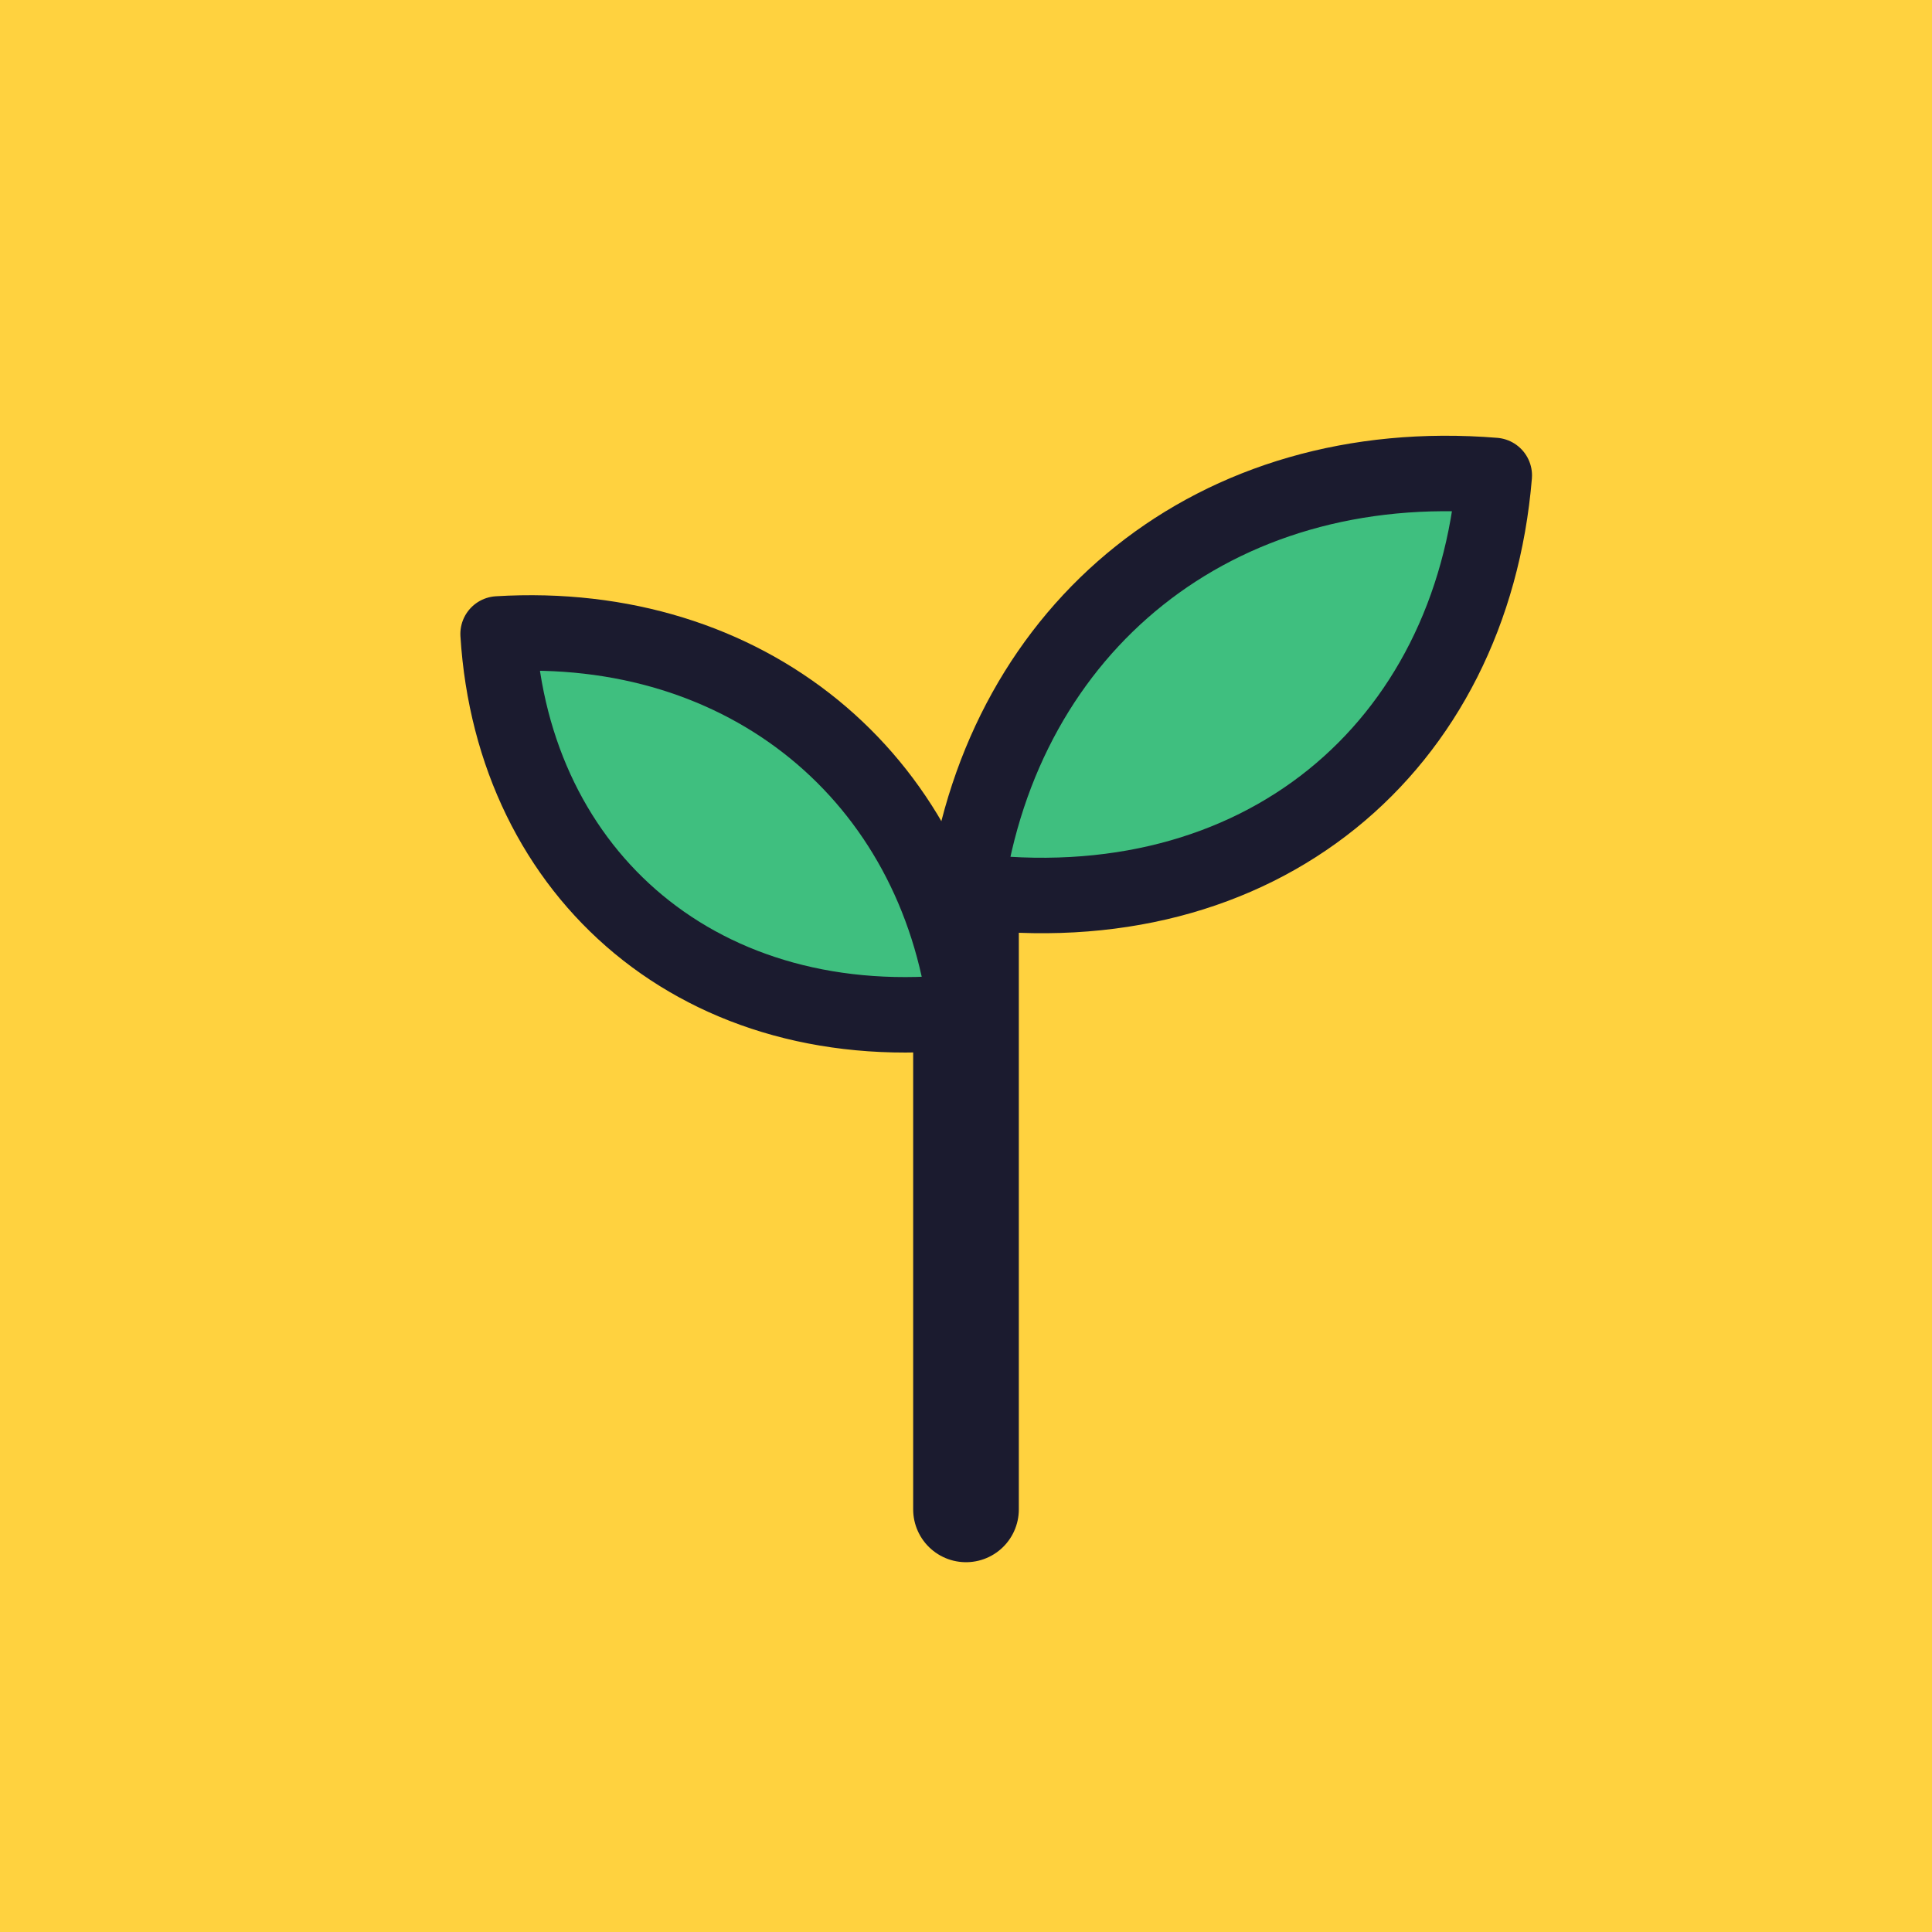
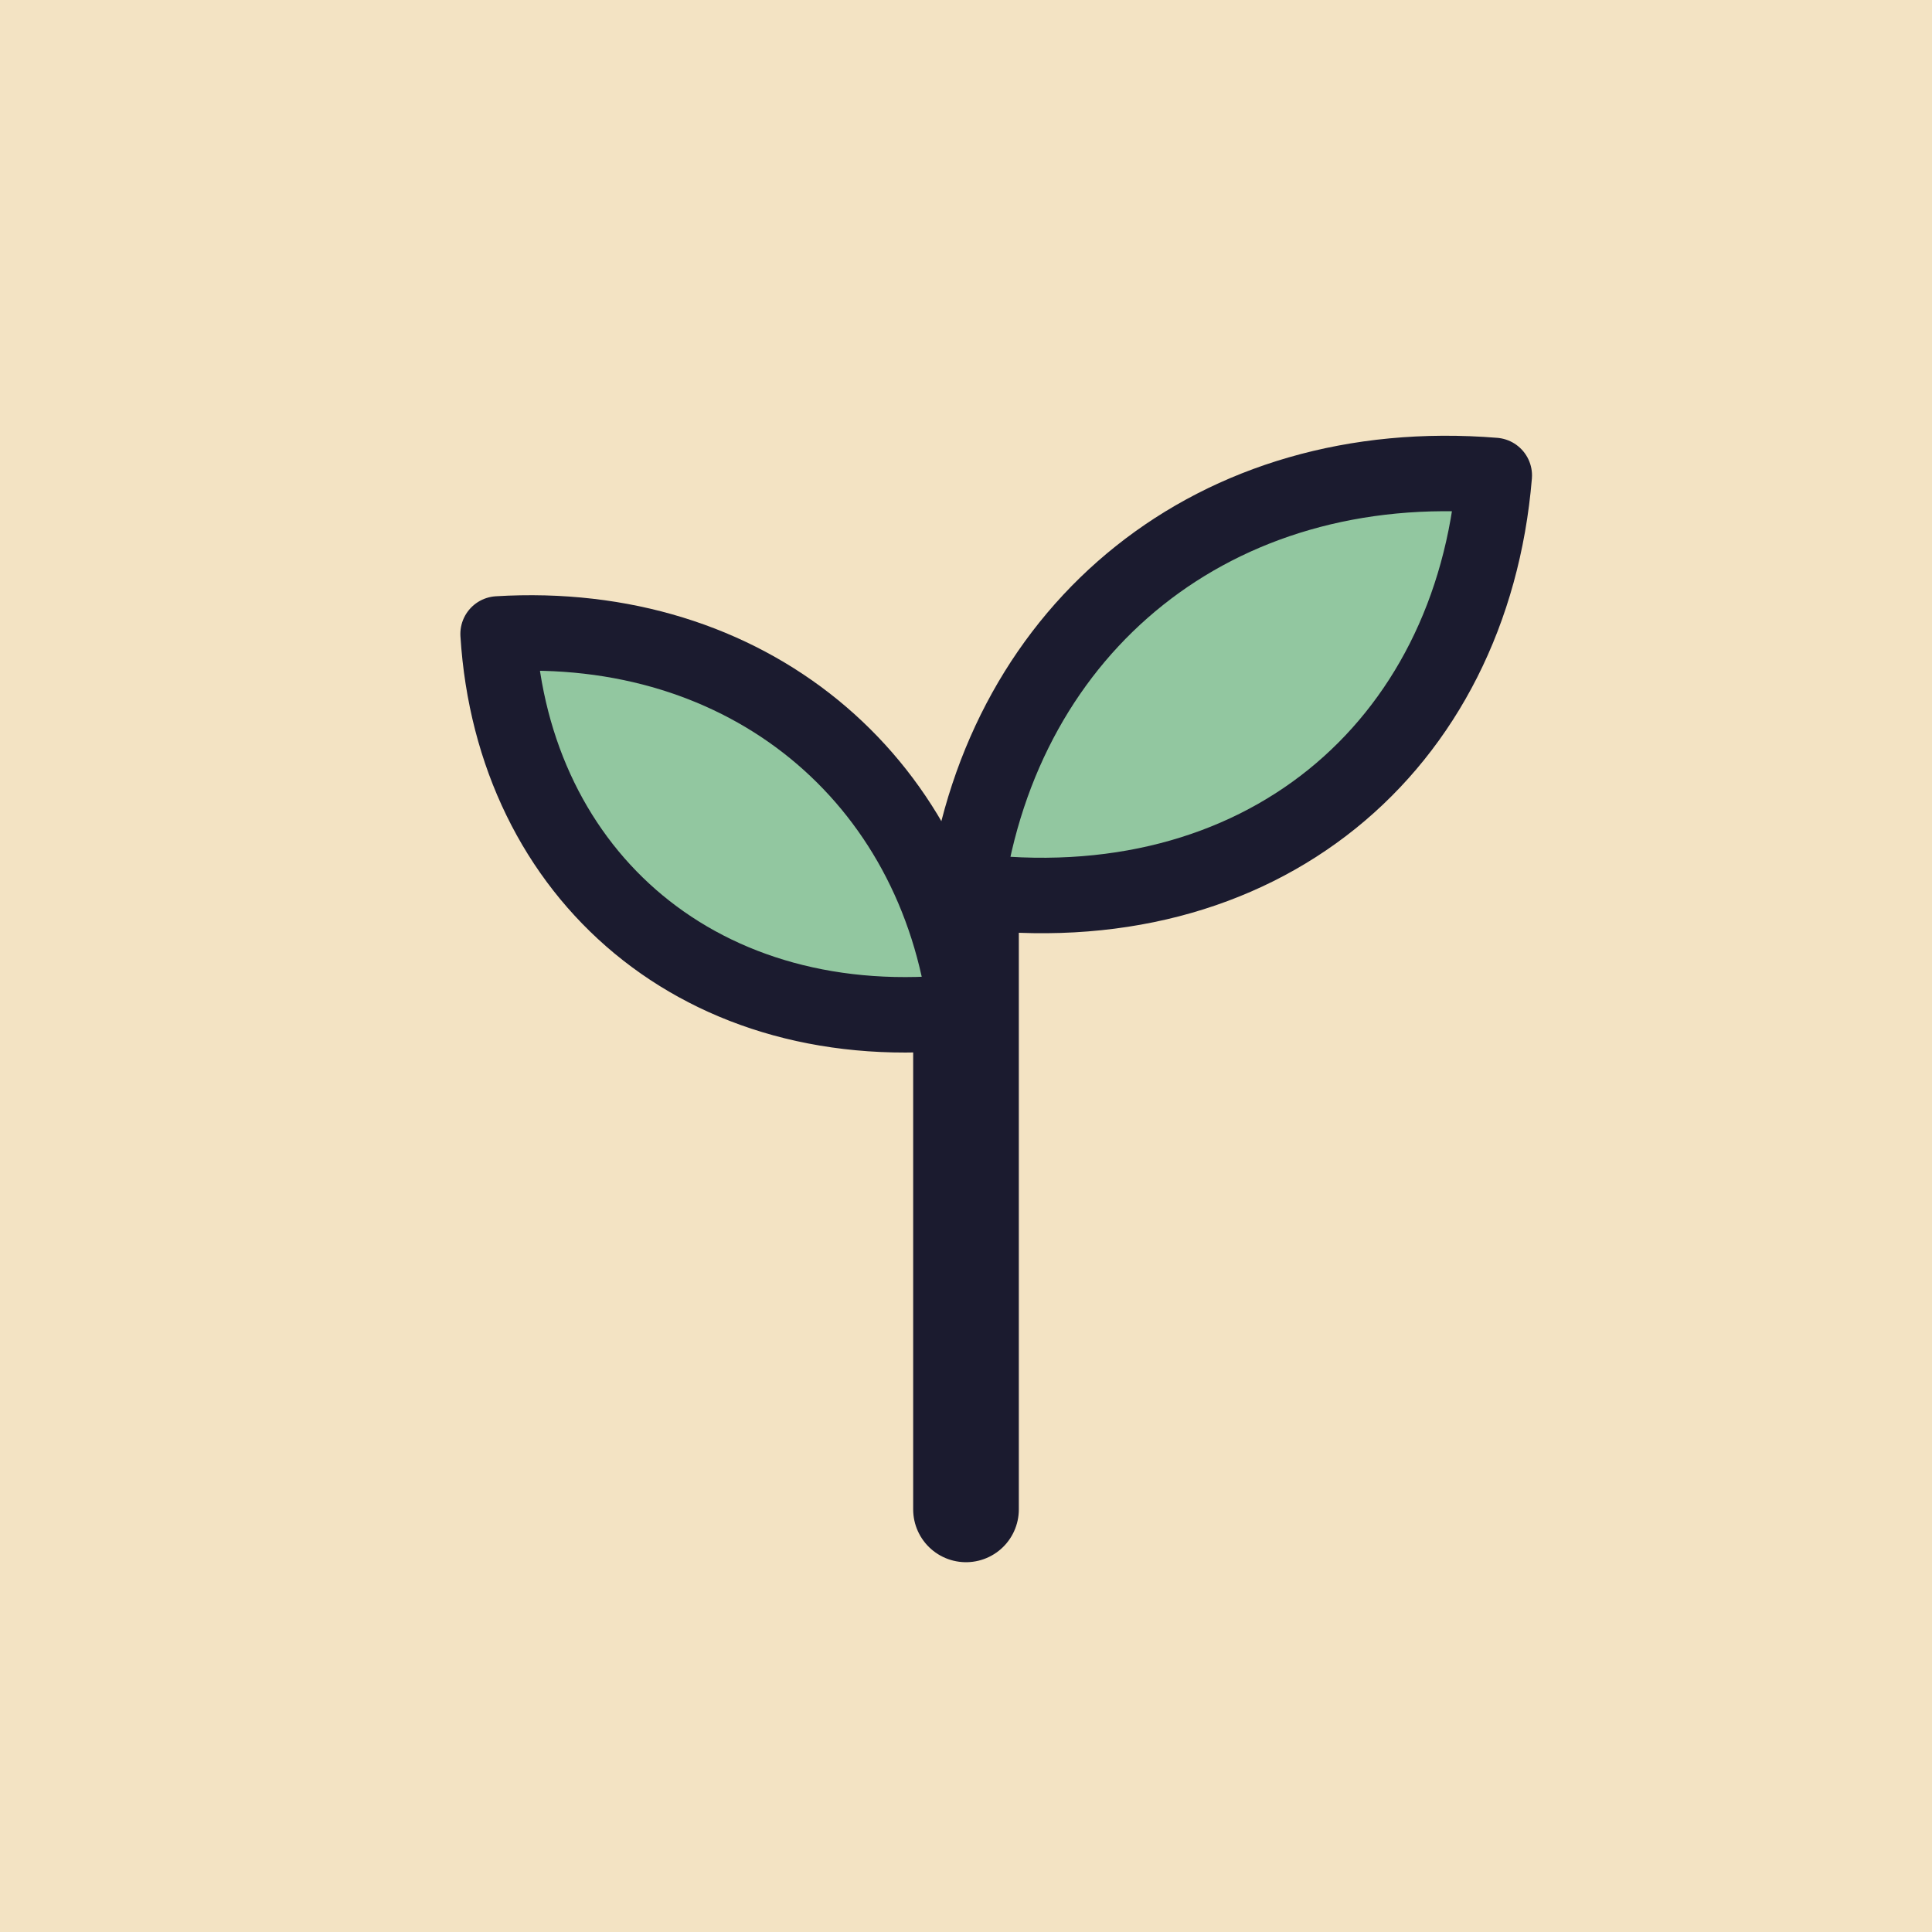
<svg xmlns="http://www.w3.org/2000/svg" viewBox="0 0 512 512">
-   <rect width="512" height="512" fill="#ffd23f" />
+   <rect width="512" height="512" fill="#f3e3c3" />
  <path d="M256 400V236" stroke="#1b1b2f" stroke-width="28" stroke-linecap="round" fill="none" />
-   <path d="M256 268c-8-62-58-104-124-100 4 64 54 108 124 100z" fill="#3fbf7f" stroke="#1b1b2f" stroke-width="20" stroke-linejoin="round" />
-   <path d="M256 236c10-70 66-116 140-110-6 72-62 120-140 110z" fill="#3fbf7f" stroke="#1b1b2f" stroke-width="20" stroke-linejoin="round" />
+   <path d="M256 268c-8-62-58-104-124-100 4 64 54 108 124 100z" fill="#92c7a0" stroke="#1b1b2f" stroke-width="20" stroke-linejoin="round" />
+   <path d="M256 236c10-70 66-116 140-110-6 72-62 120-140 110z" fill="#92c7a0" stroke="#1b1b2f" stroke-width="20" stroke-linejoin="round" />
</svg>
